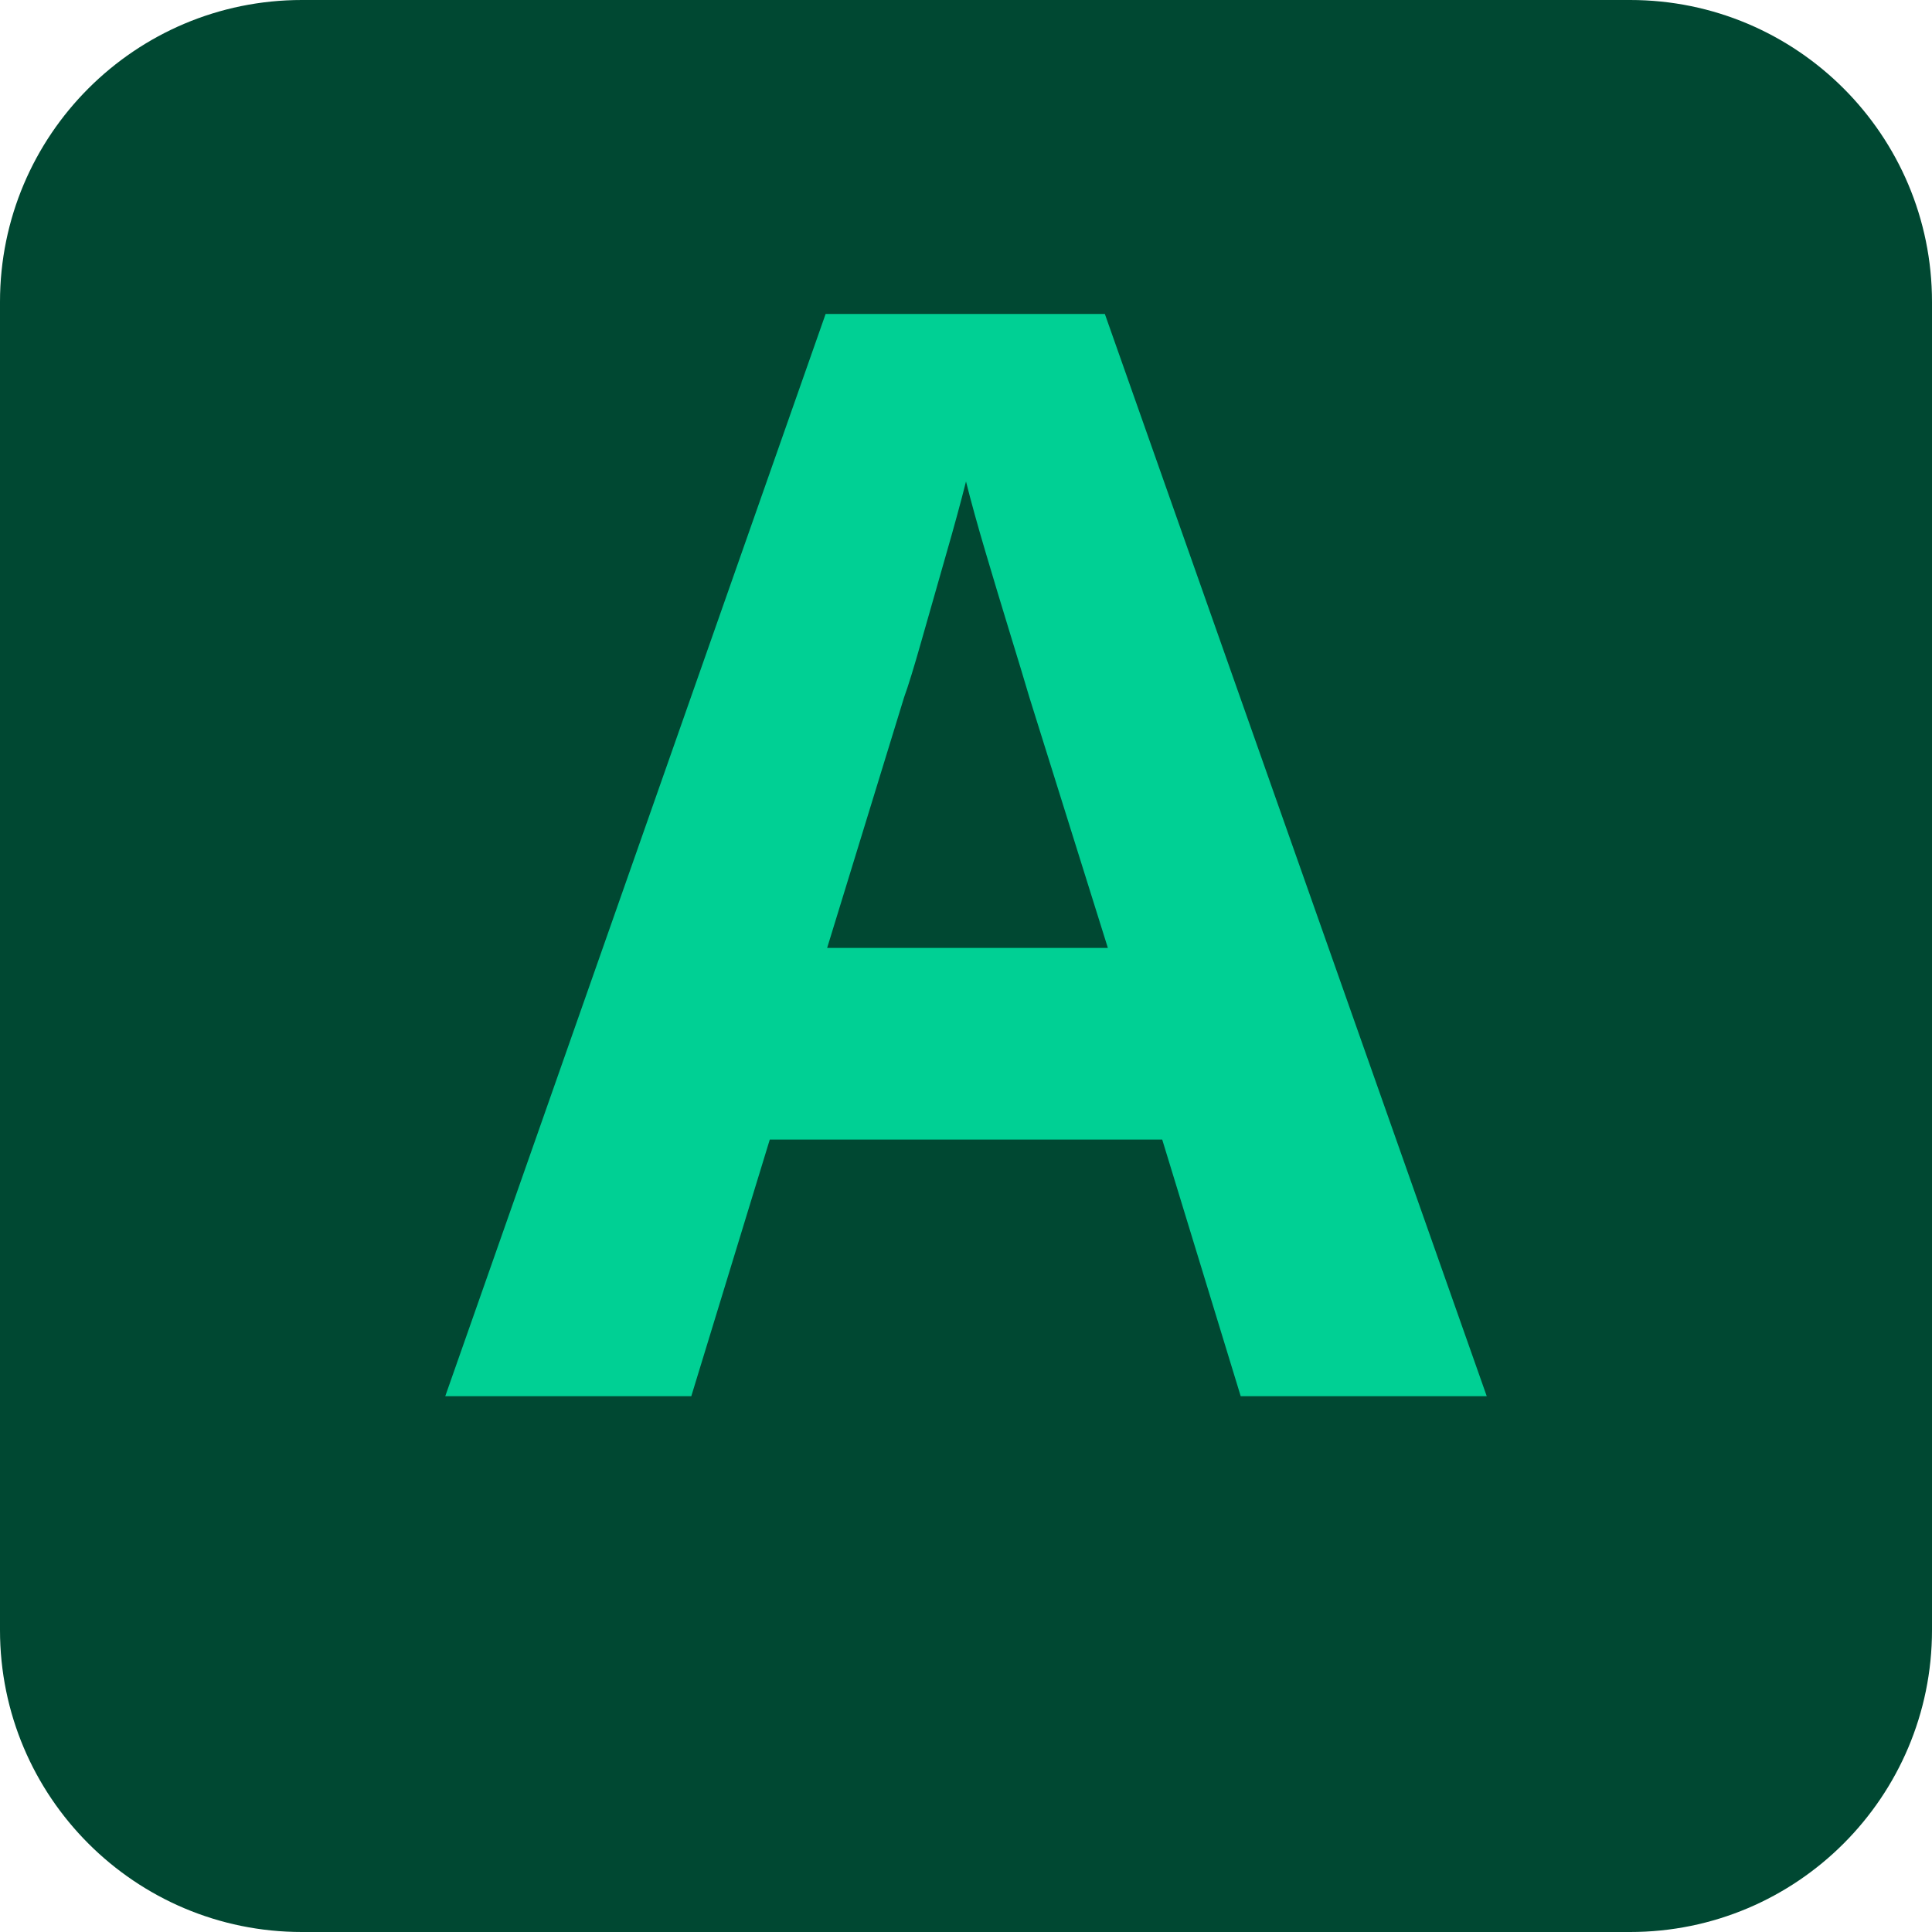
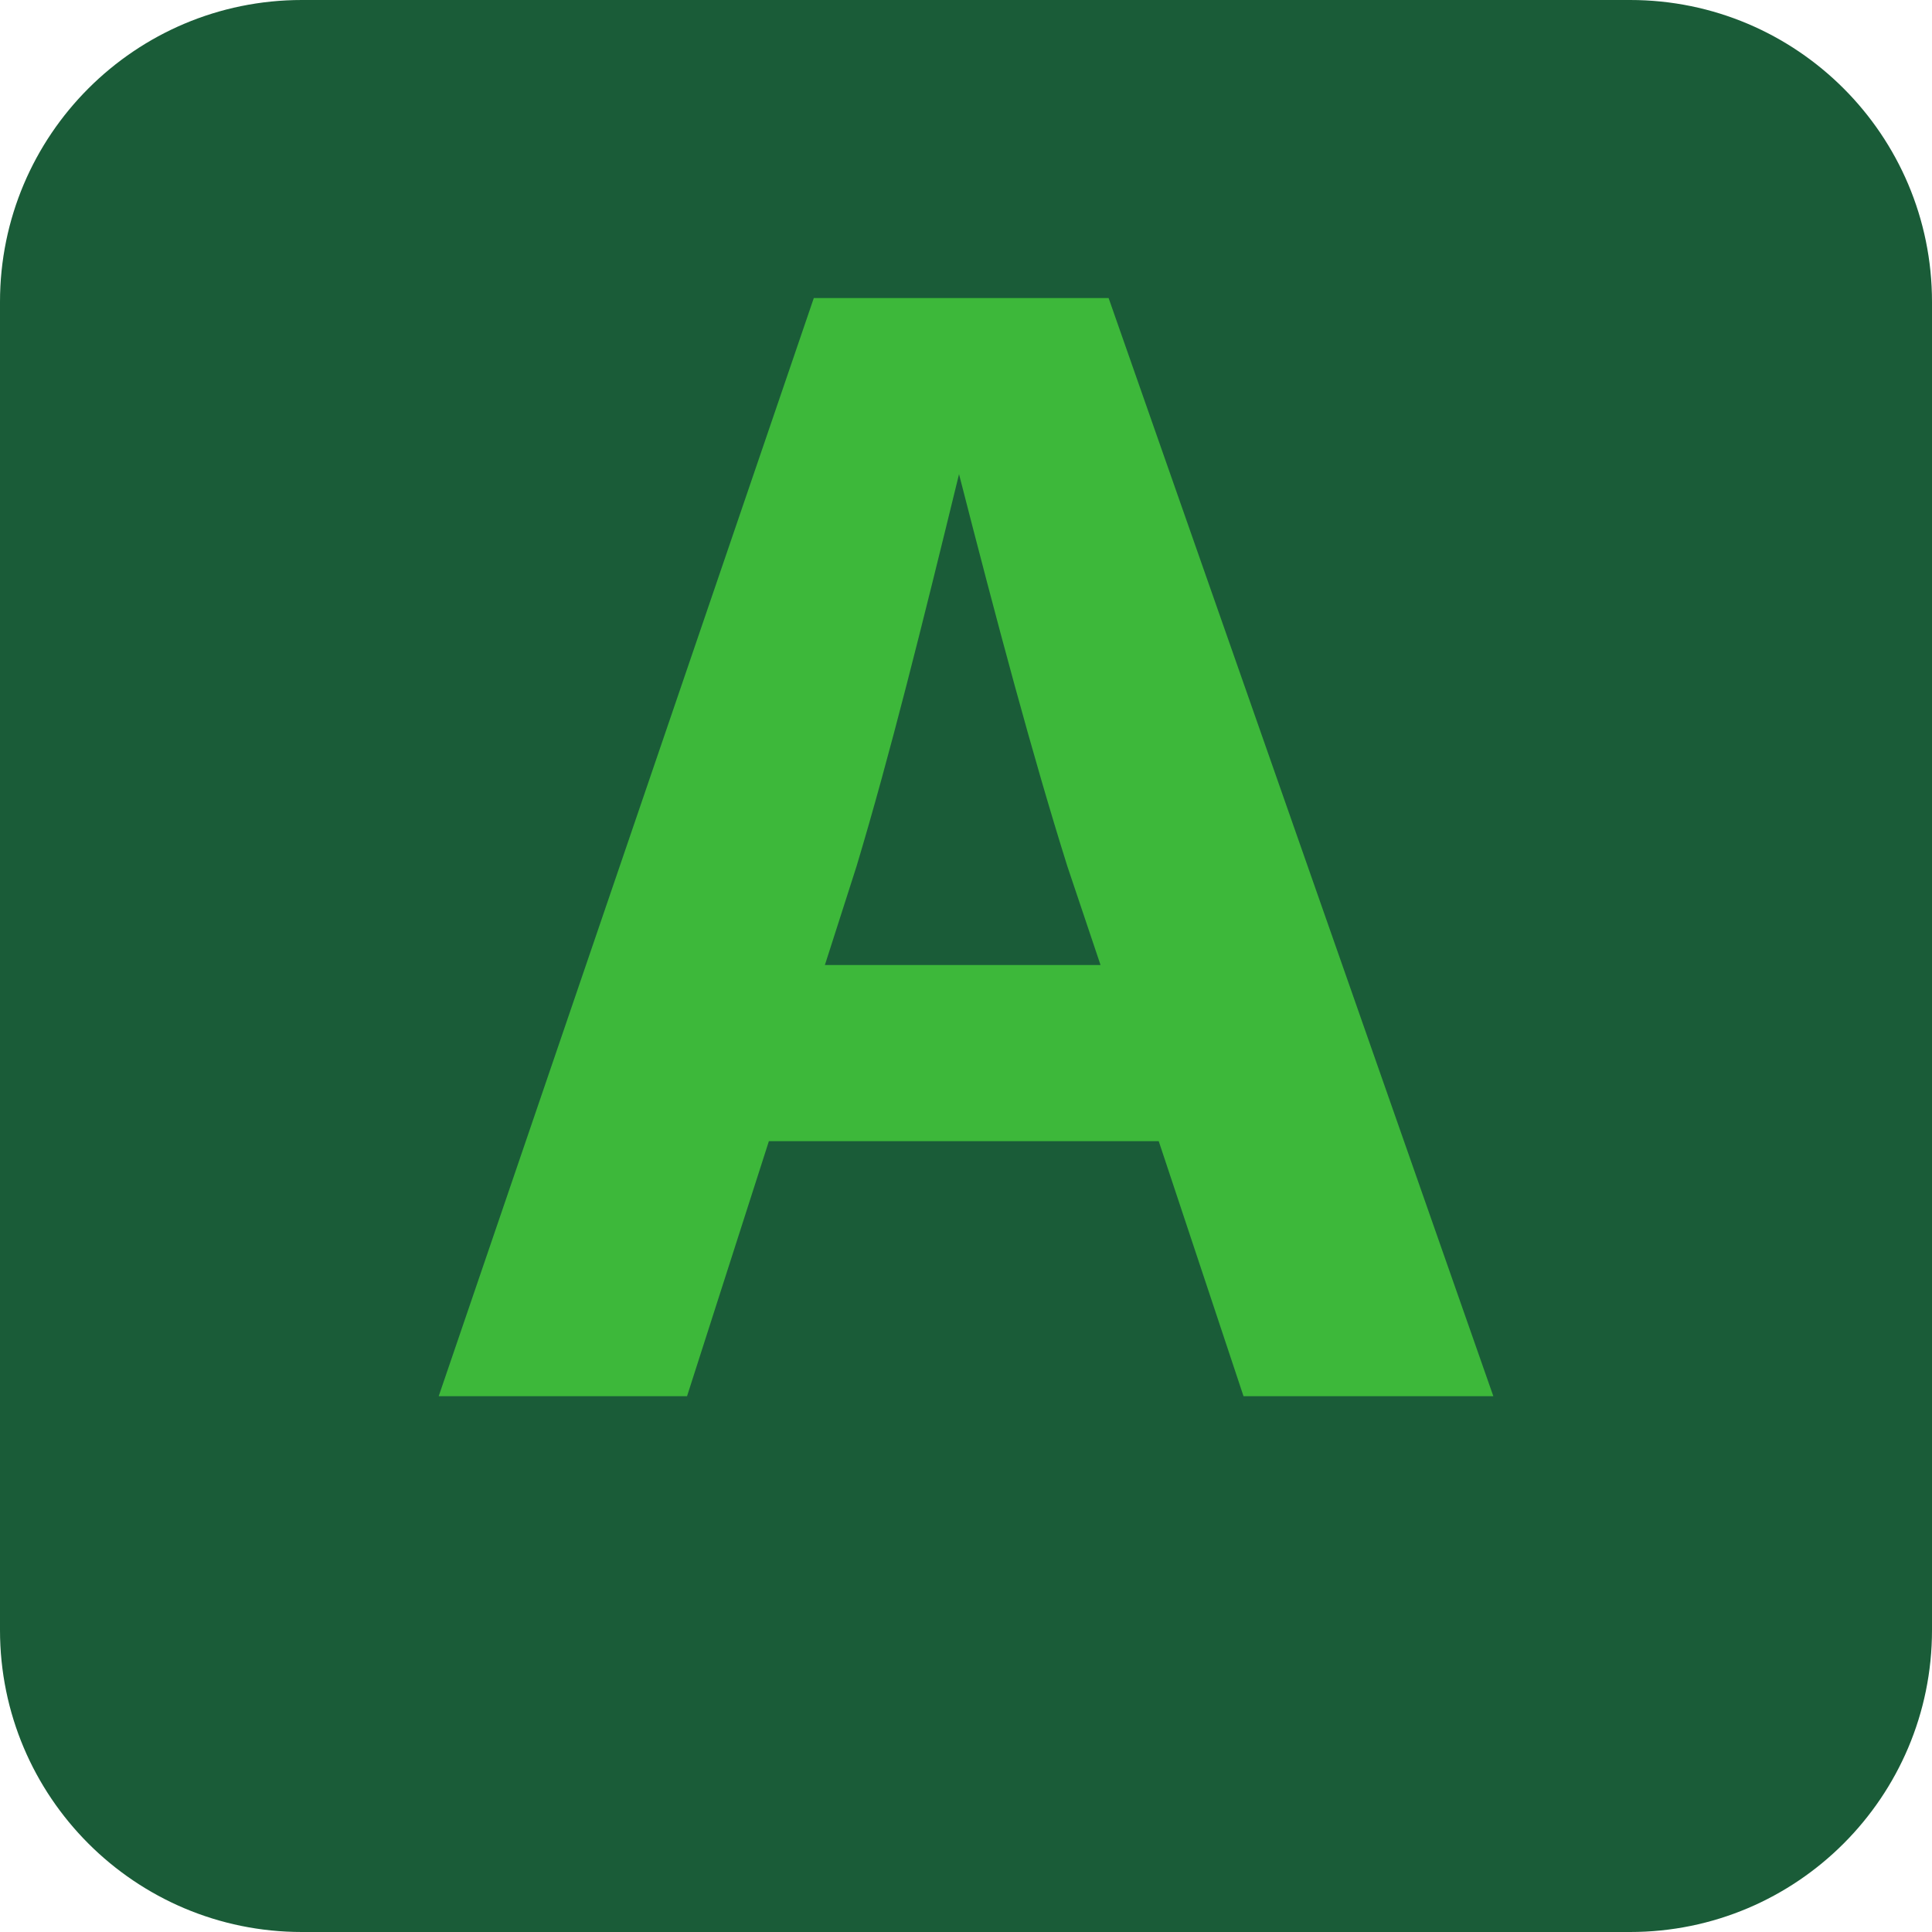
<svg xmlns="http://www.w3.org/2000/svg" viewBox="0 0 512 512" width="512" height="512">
-   <rect width="512" height="512" rx="80" fill="#004832" />
-   <text x="256" y="370" text-anchor="middle" font-family="Poppins, sans-serif" font-weight="700" font-size="400" fill="#00D094">A</text>
+   <rect width="512" height="512" rx="80" fill="#1A5C38" />
+   <text x="256" y="370" text-anchor="middle" font-family="Inter, sans-serif" font-weight="700" font-size="400" fill="#3DB83A">A</text>
</svg>
